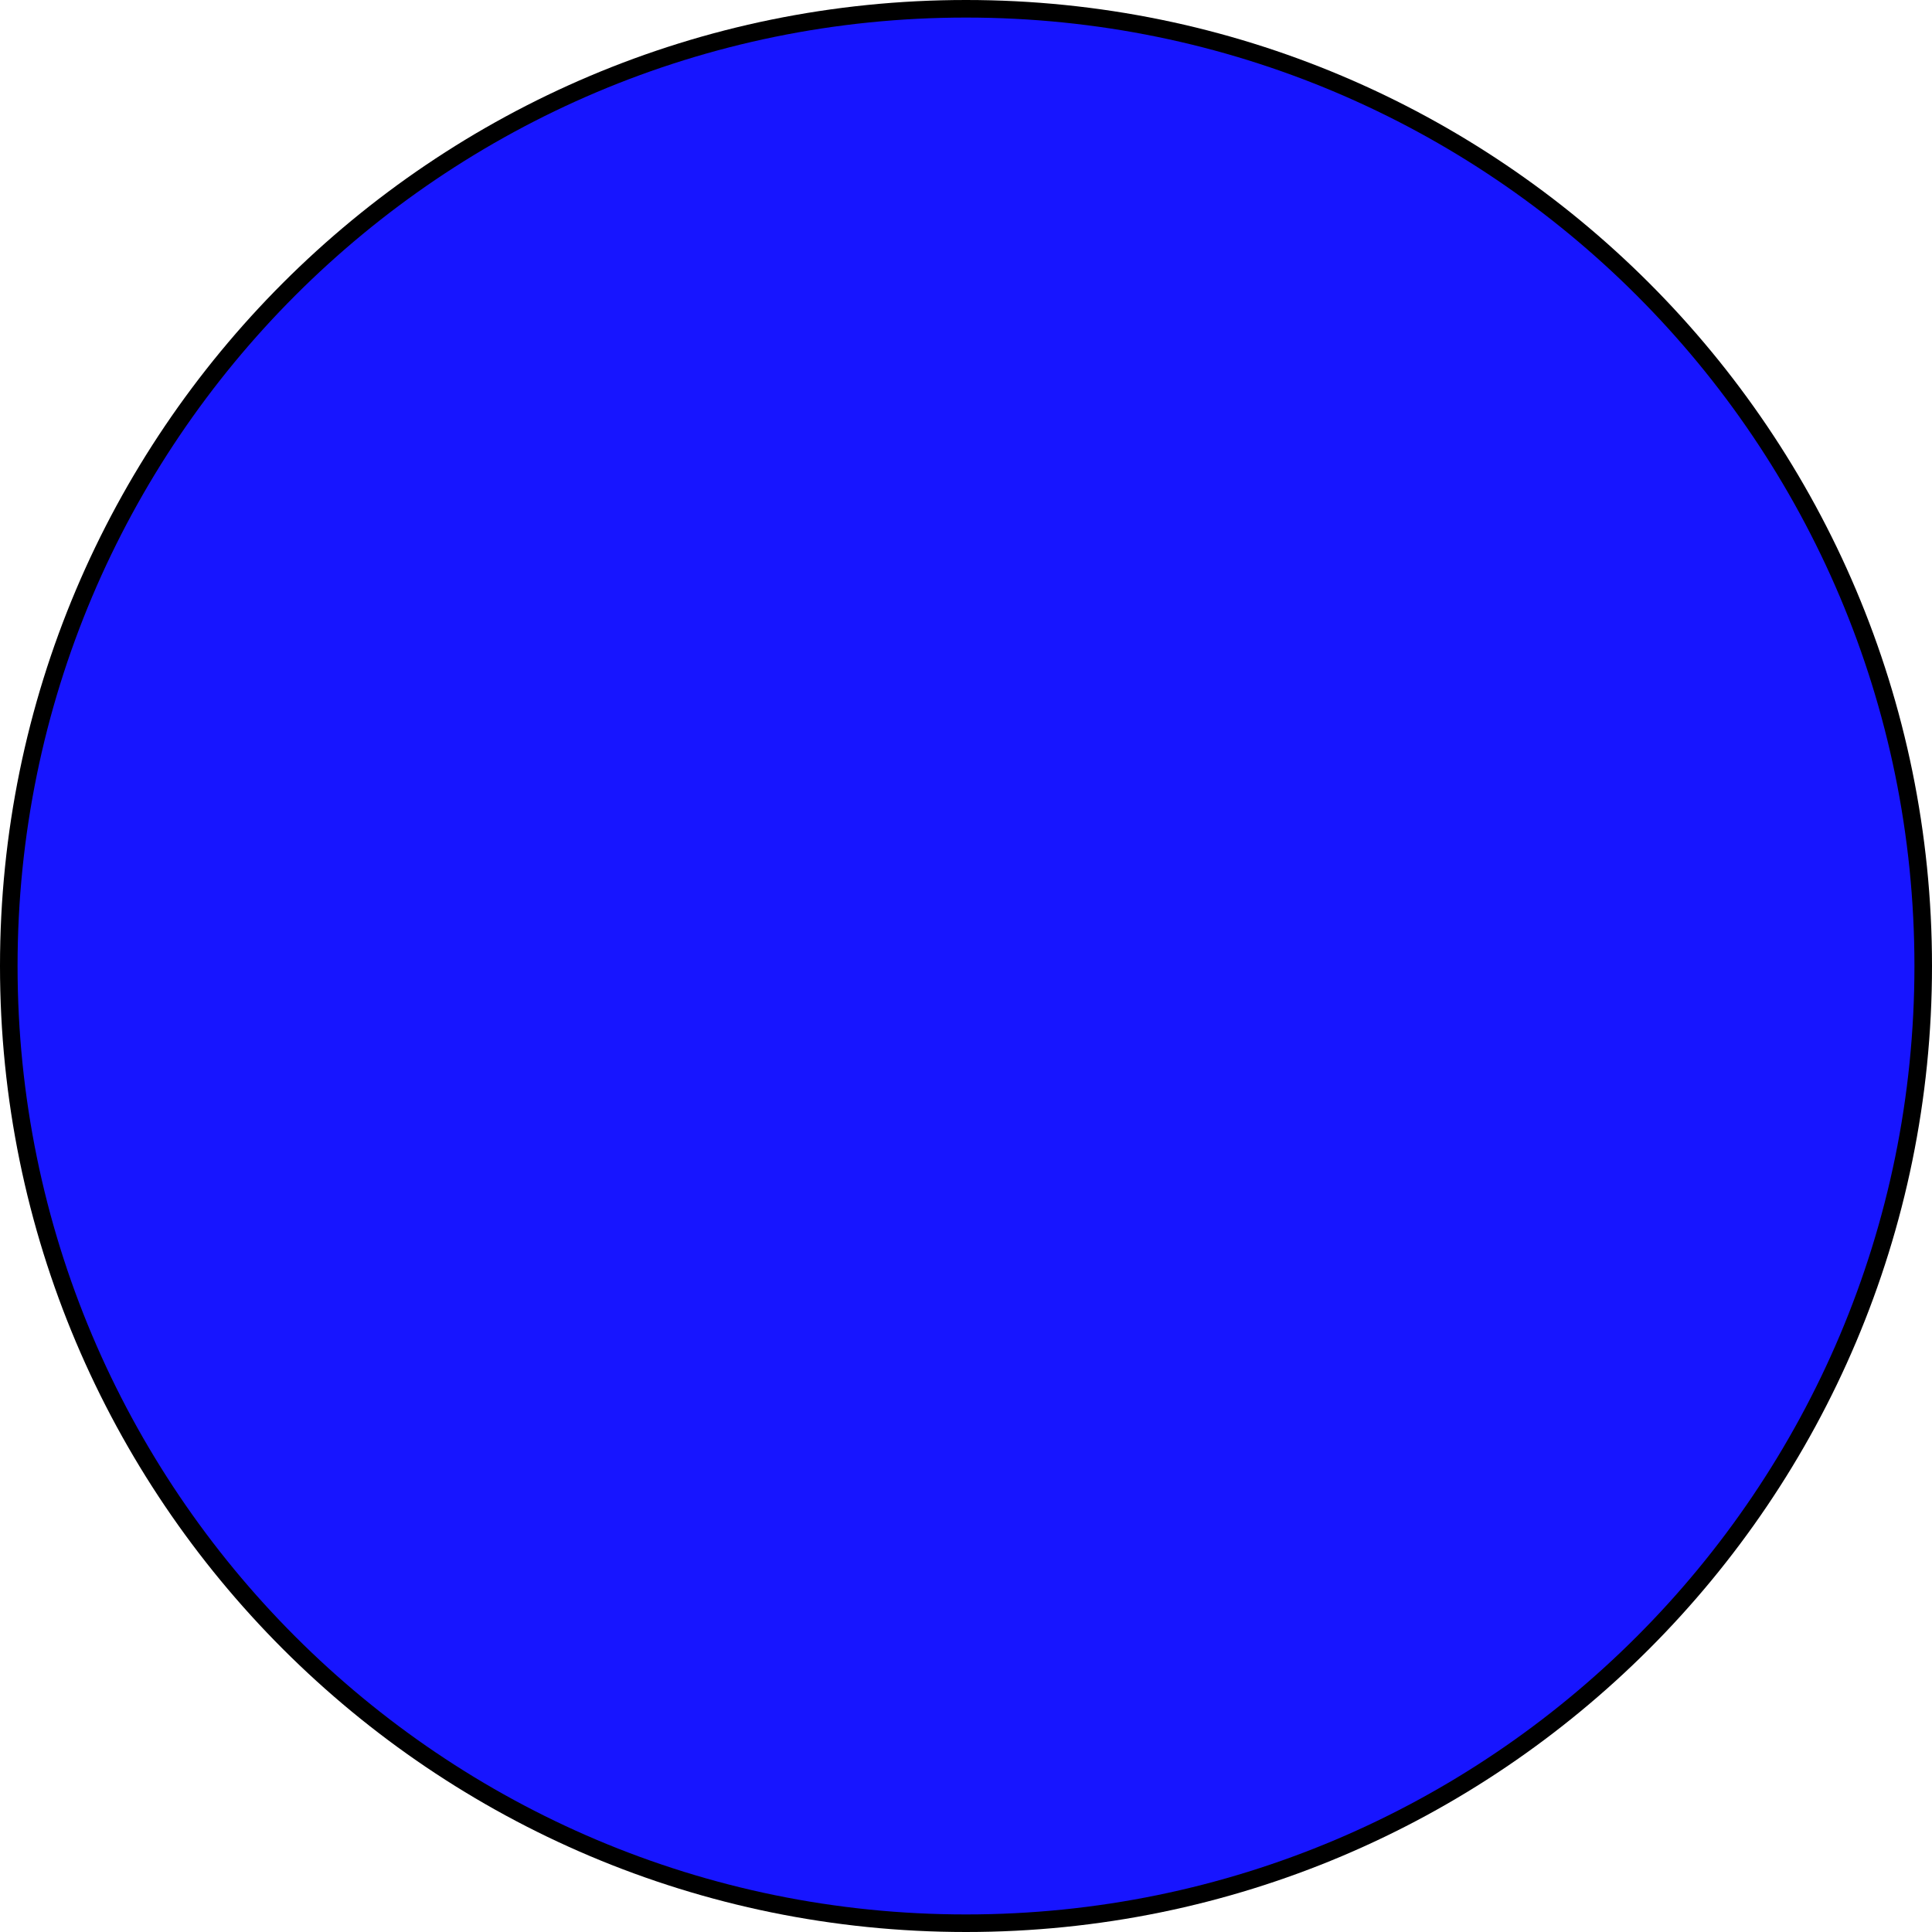
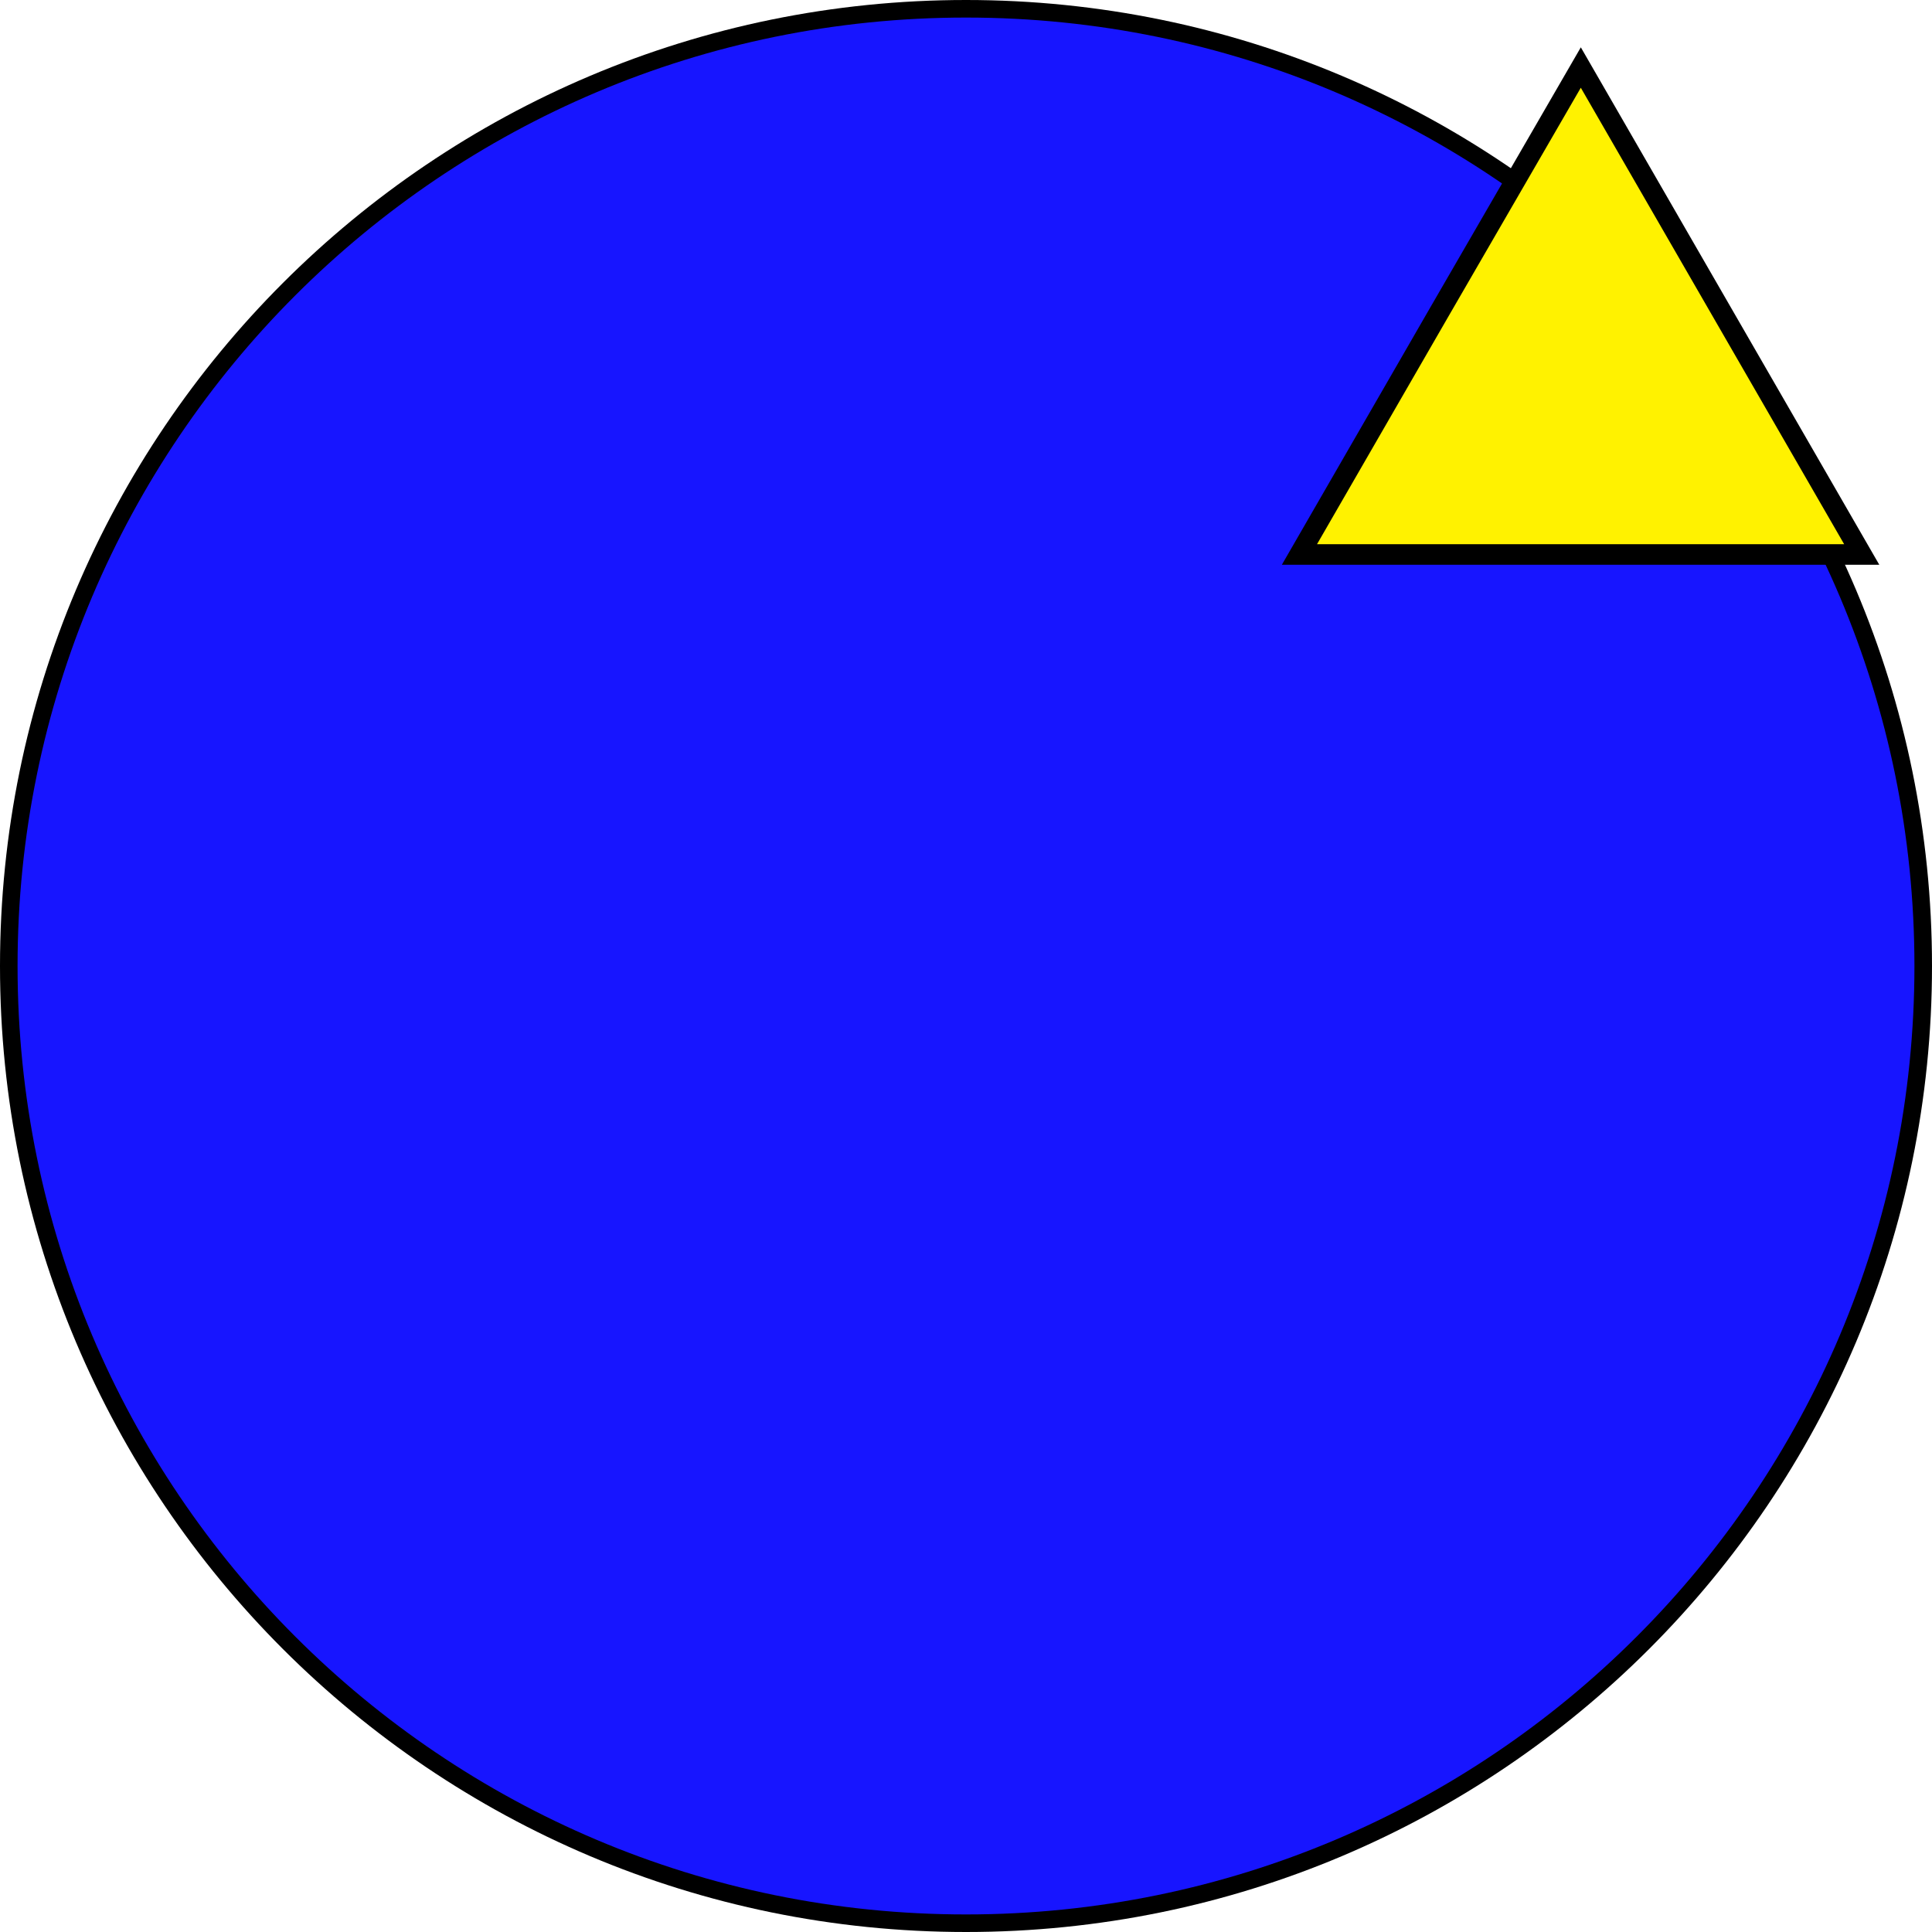
<svg xmlns="http://www.w3.org/2000/svg" width="11mm" height="11mm" viewBox="0 0 11 11" version="1.1" id="svg135">
  <defs id="defs132" />
  <g id="layer1">
    <circle style="fill:#000000;fill-opacity:1;stroke-width:0.708" id="path4253" cx="5.5" cy="5.5" r="5.5" />
    <circle style="fill:#1715ff;fill-opacity:1;stroke-width:0.317" id="path975" cx="5.5" cy="5.5" r="5.4" />
+     <path style="fill:#000000;fill-opacity:1;stroke-width:0.265" id="path1124-3-6" d="m 9.494,0.007 0.6,1.04 0.6,1.04 -1.201,1e-7 -1.201,-1e-7 0.6,-1.04 z" transform="matrix(1.416064,0,0,1.416311,-4.44355,0.2595542)" />
+     <path style="fill:#fff200;fill-opacity:1;stroke-width:0.265" id="path1124-3" d="m 9.494,0.007 0.6,1.04 0.6,1.04 -1.201,1e-7 -1.201,-1e-7 0.6,-1.04 z" transform="matrix(1.249432,0,0,1.249432,-2.861653,0.490785)" />
  </g>
</svg>
